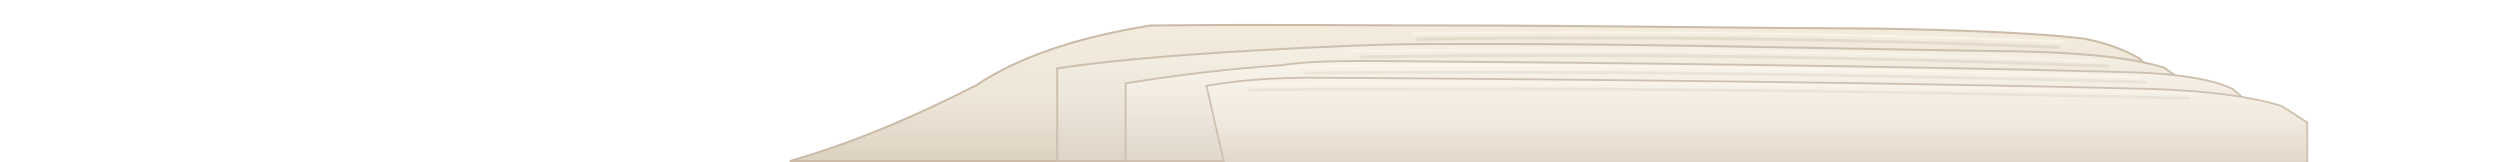
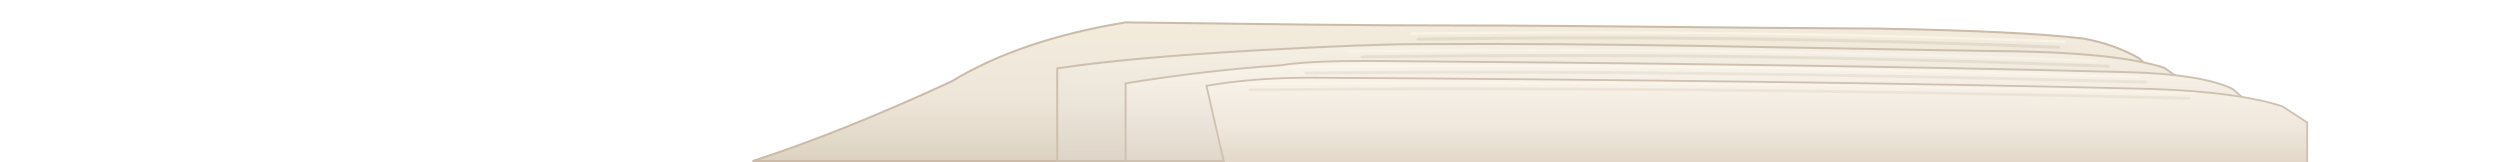
<svg xmlns="http://www.w3.org/2000/svg" viewBox="0 0 402 26" width="402" height="26" fill="none" aria-hidden="true">
  <defs>
    <linearGradient id="p1" x1="0" y1="0" x2="0" y2="1">
      <stop stop-color="#F3ECDD" />
      <stop offset=".55" stop-color="#EEE6D9" />
      <stop offset="1" stop-color="#DDD2C1" />
    </linearGradient>
    <linearGradient id="p2" x1="0" y1="0" x2="0" y2="1">
      <stop stop-color="#F5EFE4" />
      <stop offset=".5" stop-color="#ECE5D9" />
      <stop offset="1" stop-color="#DED4C7" />
    </linearGradient>
    <linearGradient id="p3" x1="0" y1="0" x2="0" y2="1">
      <stop stop-color="#F9F4EA" />
      <stop offset=".5" stop-color="#EEE7DE" />
      <stop offset="1" stop-color="#E1D7CA" />
    </linearGradient>
    <linearGradient id="p4" x1="0" y1="0" x2="0" y2="1">
      <stop stop-color="#F8F2E8" />
      <stop offset=".54" stop-color="#F0E8DD" />
      <stop offset="1" stop-color="#E1D5C6" />
    </linearGradient>
  </defs>
  <g transform="translate(16 0.9)">
-     <path d="M111 25 Q125 21 141 12.8 Q151 6.1 169 3.2 C190 3.0 202 3.2 219 3.2 C238 3.2 262 3.6 286 3.7 Q309 4.1 319 5.3 Q324 6.2 328 8.5 L331 11.3 L331 25 H111 Z" fill="url(#p1)" stroke="#CBBBA8" stroke-width=".33" />
+     <path d="M105 25 Q119 20.5 137 12.2 Q148 5.5 165 2.7 C190 3.0 202 3.2 219 3.2 C238 3.2 262 3.6 286 3.7 Q309 4.1 319 5.3 Q324 6.2 328 8.5 L331 11.3 L331 25 H111 Z" fill="url(#p1)" stroke="#CBBBA8" stroke-width=".33" />
    <path d="M212 5.4 Q263 4.6 315 6.7" stroke="#AB967D" stroke-width=".50" stroke-linecap="round" opacity=".19" />
    <path d="M211 4.5 Q263 3.8 316 5.8" stroke="#FFF9EF" stroke-width=".40" stroke-linecap="round" opacity=".52" />
    <path d="M154 10.1 Q165 8.4 186 7.2 Q204 6.2 212 6.2 C244 6 271 6.8 304 7.3 Q324 7.4 332 10 L336 12.8 V25 H154 Z" fill="url(#p2)" stroke="#CEC0AE" stroke-width=".33" />
    <path d="M203 8.25 C245 7.65 284 8.24 323 9.75" stroke="#AD9981" stroke-width=".48" stroke-linecap="round" opacity=".18" />
    <path d="M201 7.35 C247 6.9 282 7.4 321 8.9" stroke="#FCF6ED" stroke-width=".38" stroke-linecap="round" opacity=".54" />
    <path d="M165 12.5 Q178 10.4 190 9.6 Q194 8.9 204 8.9 C244 9.2 288 9.7 326 10.7 Q338 11 343 13.4 L346 16 V25 H165 Z" fill="url(#p3)" stroke="#CFC1B0" stroke-width=".31" />
    <path d="M194 10.85 Q251 10.2 329 12.3" stroke="#B19D84" stroke-width=".47" stroke-linecap="round" opacity=".16" />
    <path d="M192 9.9 Q251 9.1 328 11.5" stroke="#FFF8EF" stroke-width=".33" stroke-linecap="round" opacity=".46" />
    <path d="M178 12.9 Q186 11.5 196 11.6 C244 11.9 289 12.4 330 13.4 Q344 13.9 351 16.2 L355 18.8 V26 H181 Z" fill="url(#p4)" stroke="#CFC0AF" stroke-width=".29" />
    <path d="M185 13.55 Q250 12.85 336 14.9" stroke="#B39B7F" stroke-width=".46" stroke-linecap="round" opacity=".14" />
    <path d="M183 12.7 Q251 11.8 337 14.1" stroke="#FFF7EE" stroke-width=".32" stroke-linecap="round" opacity=".42" />
  </g>
</svg>
